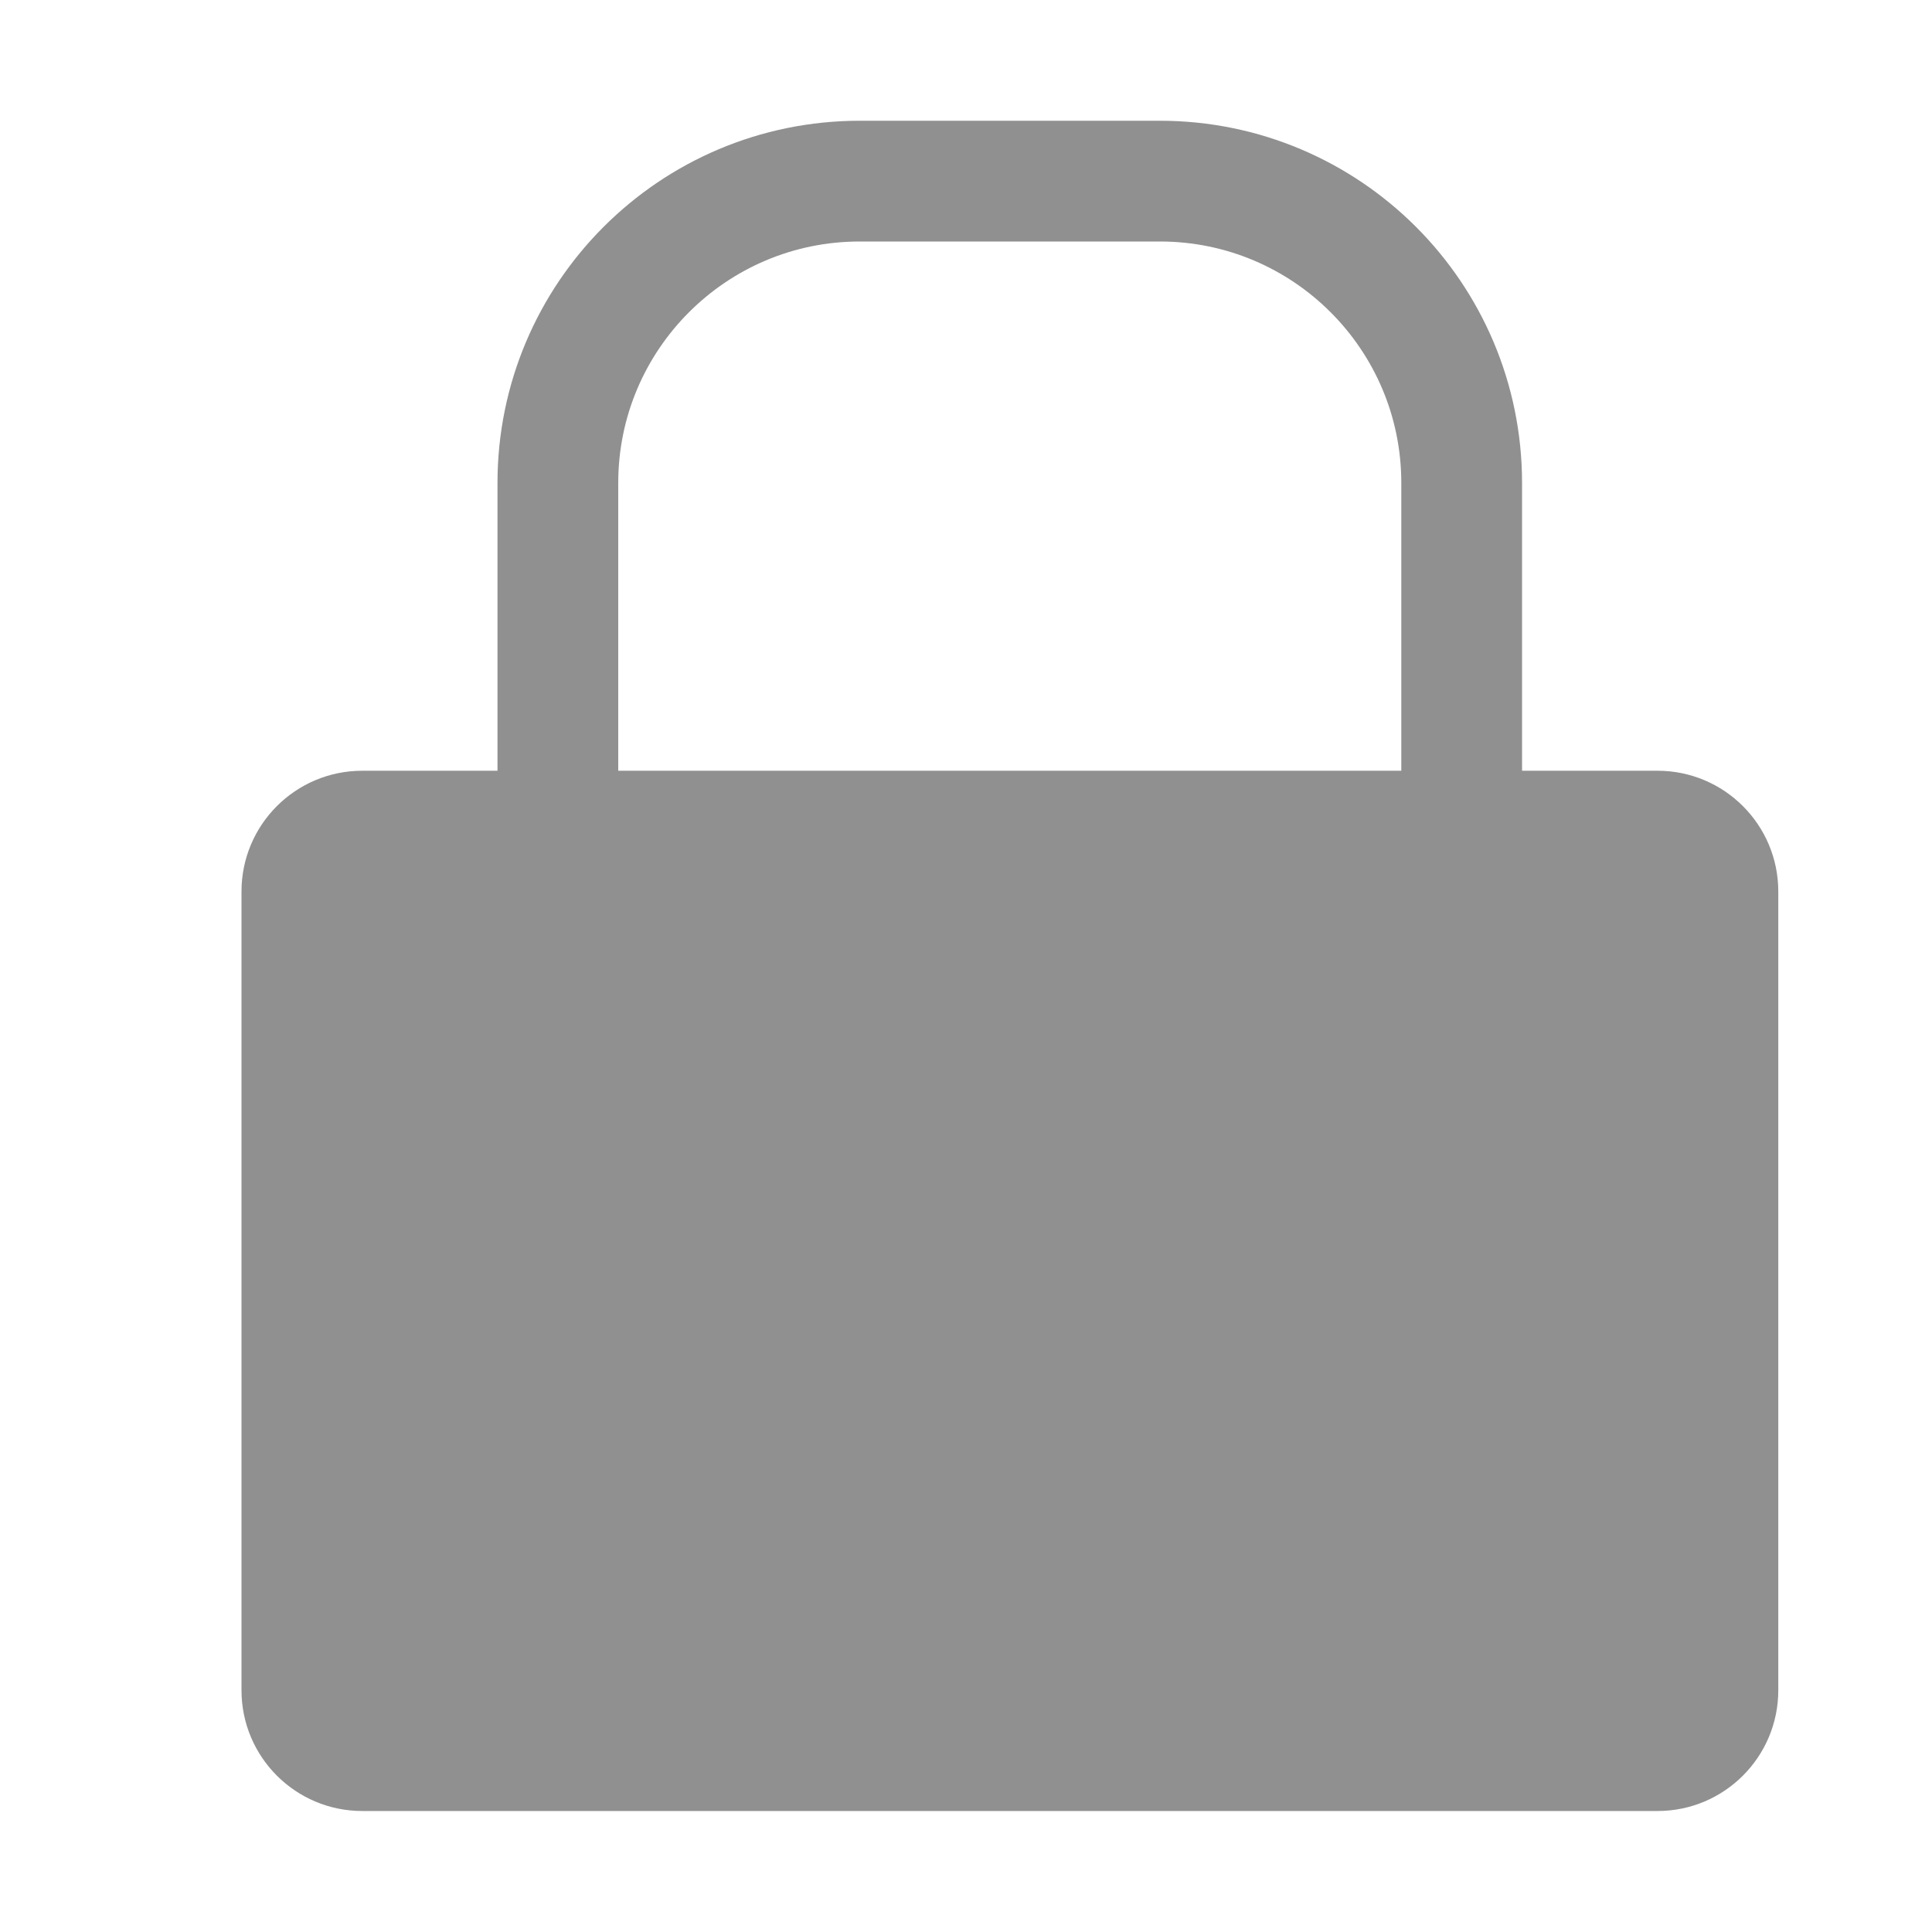
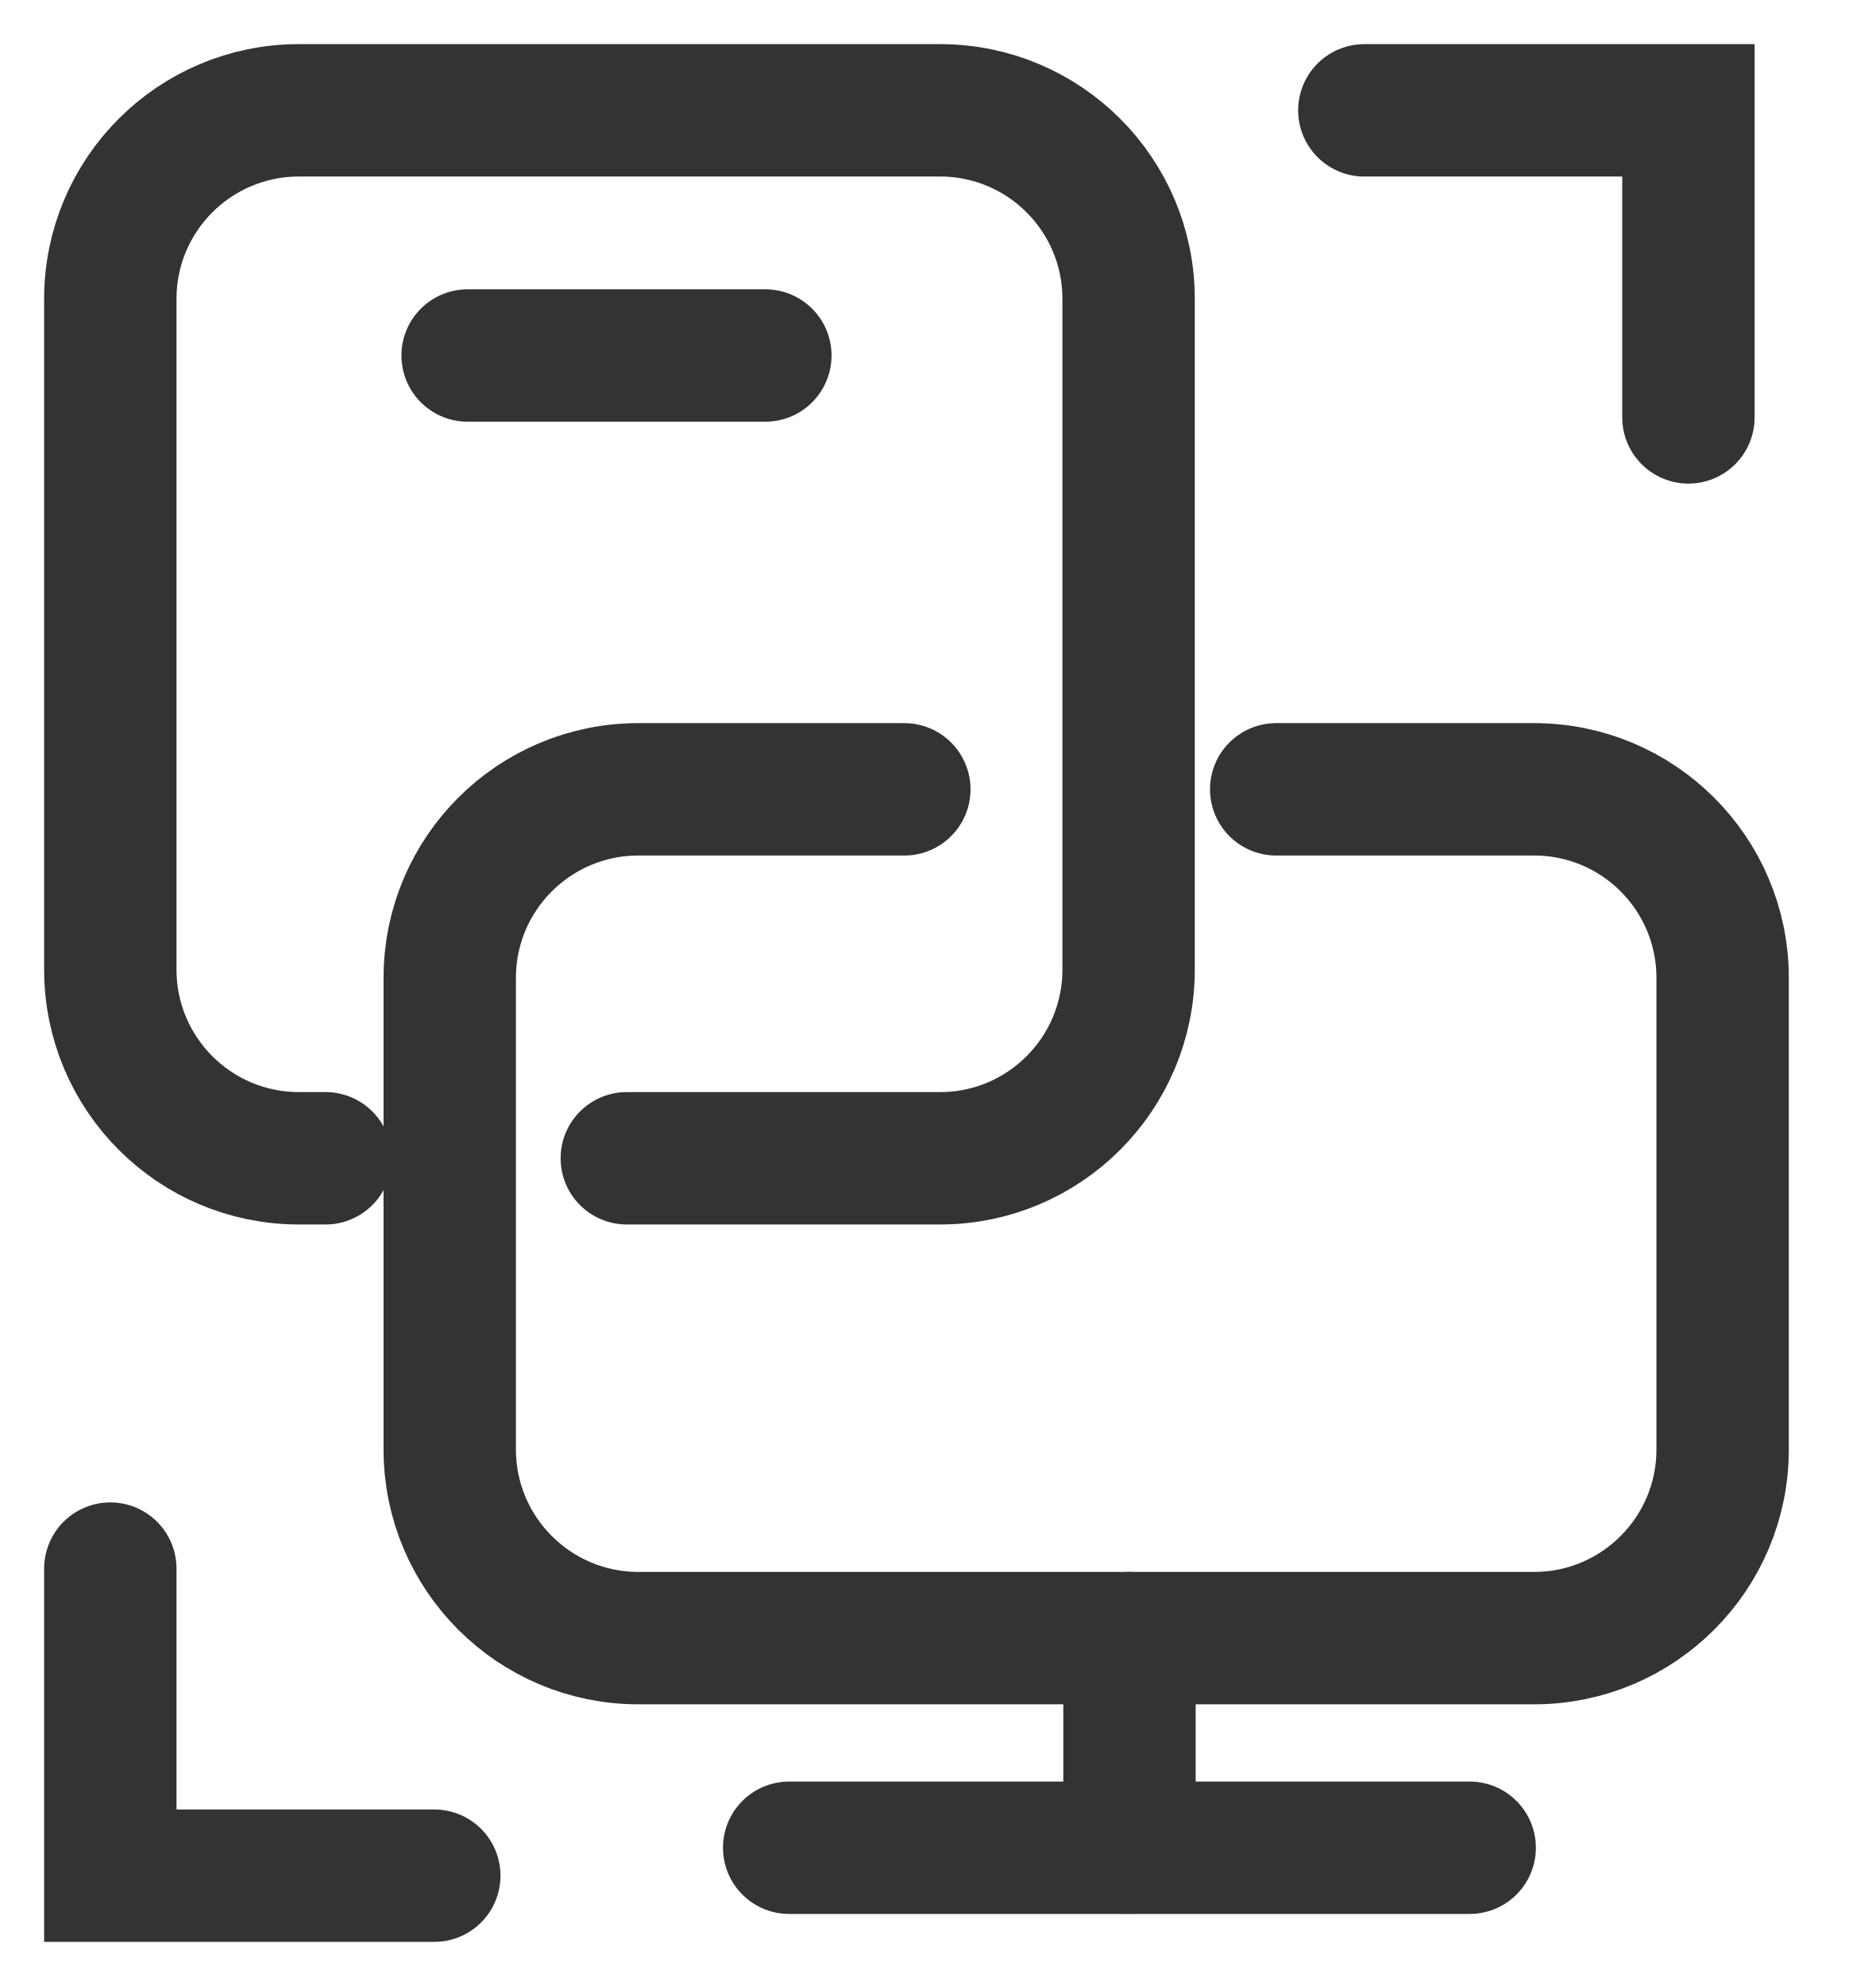
- <svg xmlns="http://www.w3.org/2000/svg" width="16" height="16" viewBox="0 0 16 16" fill="none">
-   <rect x="2" y="6.383" width="12.727" height="8.615" rx="1" fill="#909090" />
-   <path d="M7.12 1.5H9.605C10.986 1.5 12.105 2.619 12.105 4V10.192H4.62V4C4.62 2.619 5.74 1.5 7.12 1.5Z" stroke="#909090" />
+ <svg xmlns="http://www.w3.org/2000/svg" width="17" height="18" viewBox="0 0 17 18" fill="none">
+   <path d="M2.951 10.498H2.709C1.765 10.498 1 9.732 1 8.788V2.709C1 1.765 1.765 1 2.709 1H8.522C9.466 1 10.231 1.765 10.231 2.709V8.788C10.231 9.732 9.466 10.498 8.522 10.498H5.682" stroke="#333333" stroke-width="1.2" stroke-linecap="round" />
+   <path d="M11.569 7.154L13.907 7.154C14.851 7.154 15.616 7.919 15.616 8.863L15.616 13.137C15.616 14.081 14.851 14.847 13.907 14.847L5.787 14.847C4.843 14.847 4.077 14.081 4.077 13.137L4.077 8.863C4.077 7.919 4.843 7.154 5.787 7.154L8.198 7.154" stroke="#333333" stroke-width="1.2" stroke-linecap="round" />
+   <path d="M10.239 14.847L10.239 16.746" stroke="#333333" stroke-width="1.2" stroke-linecap="round" />
+   <path d="M7.154 16.747L13.323 16.747" stroke="#333333" stroke-width="1.2" stroke-linecap="round" />
+   <path d="M4.239 3.222L6.938 3.222" stroke="#333333" stroke-width="1.2" stroke-linecap="round" />
+   <path d="M1 14.217V17H3.937" stroke="#333333" stroke-width="1.2" stroke-linecap="round" />
+   <path d="M15.306 3.783L15.306 1L12.368 1" stroke="#333333" stroke-width="1.2" stroke-linecap="round" />
</svg>
